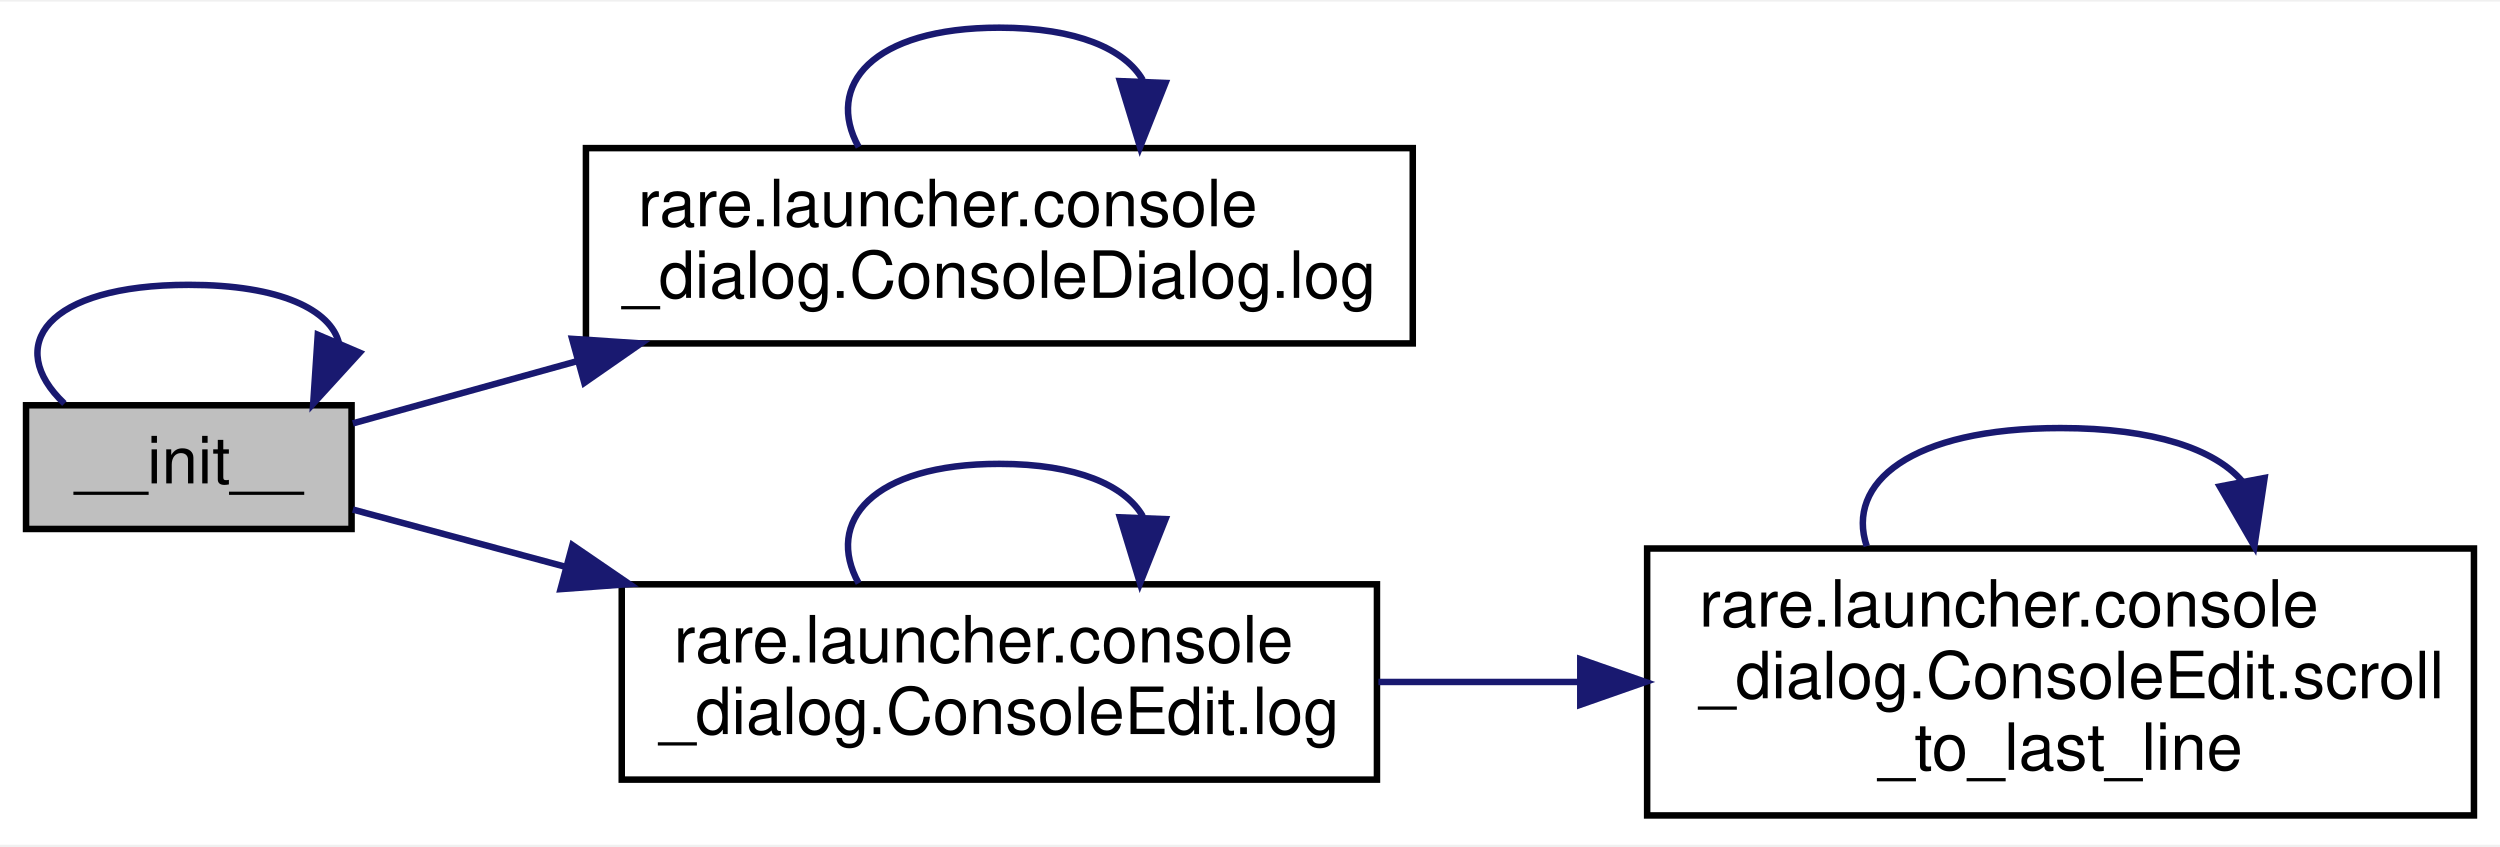
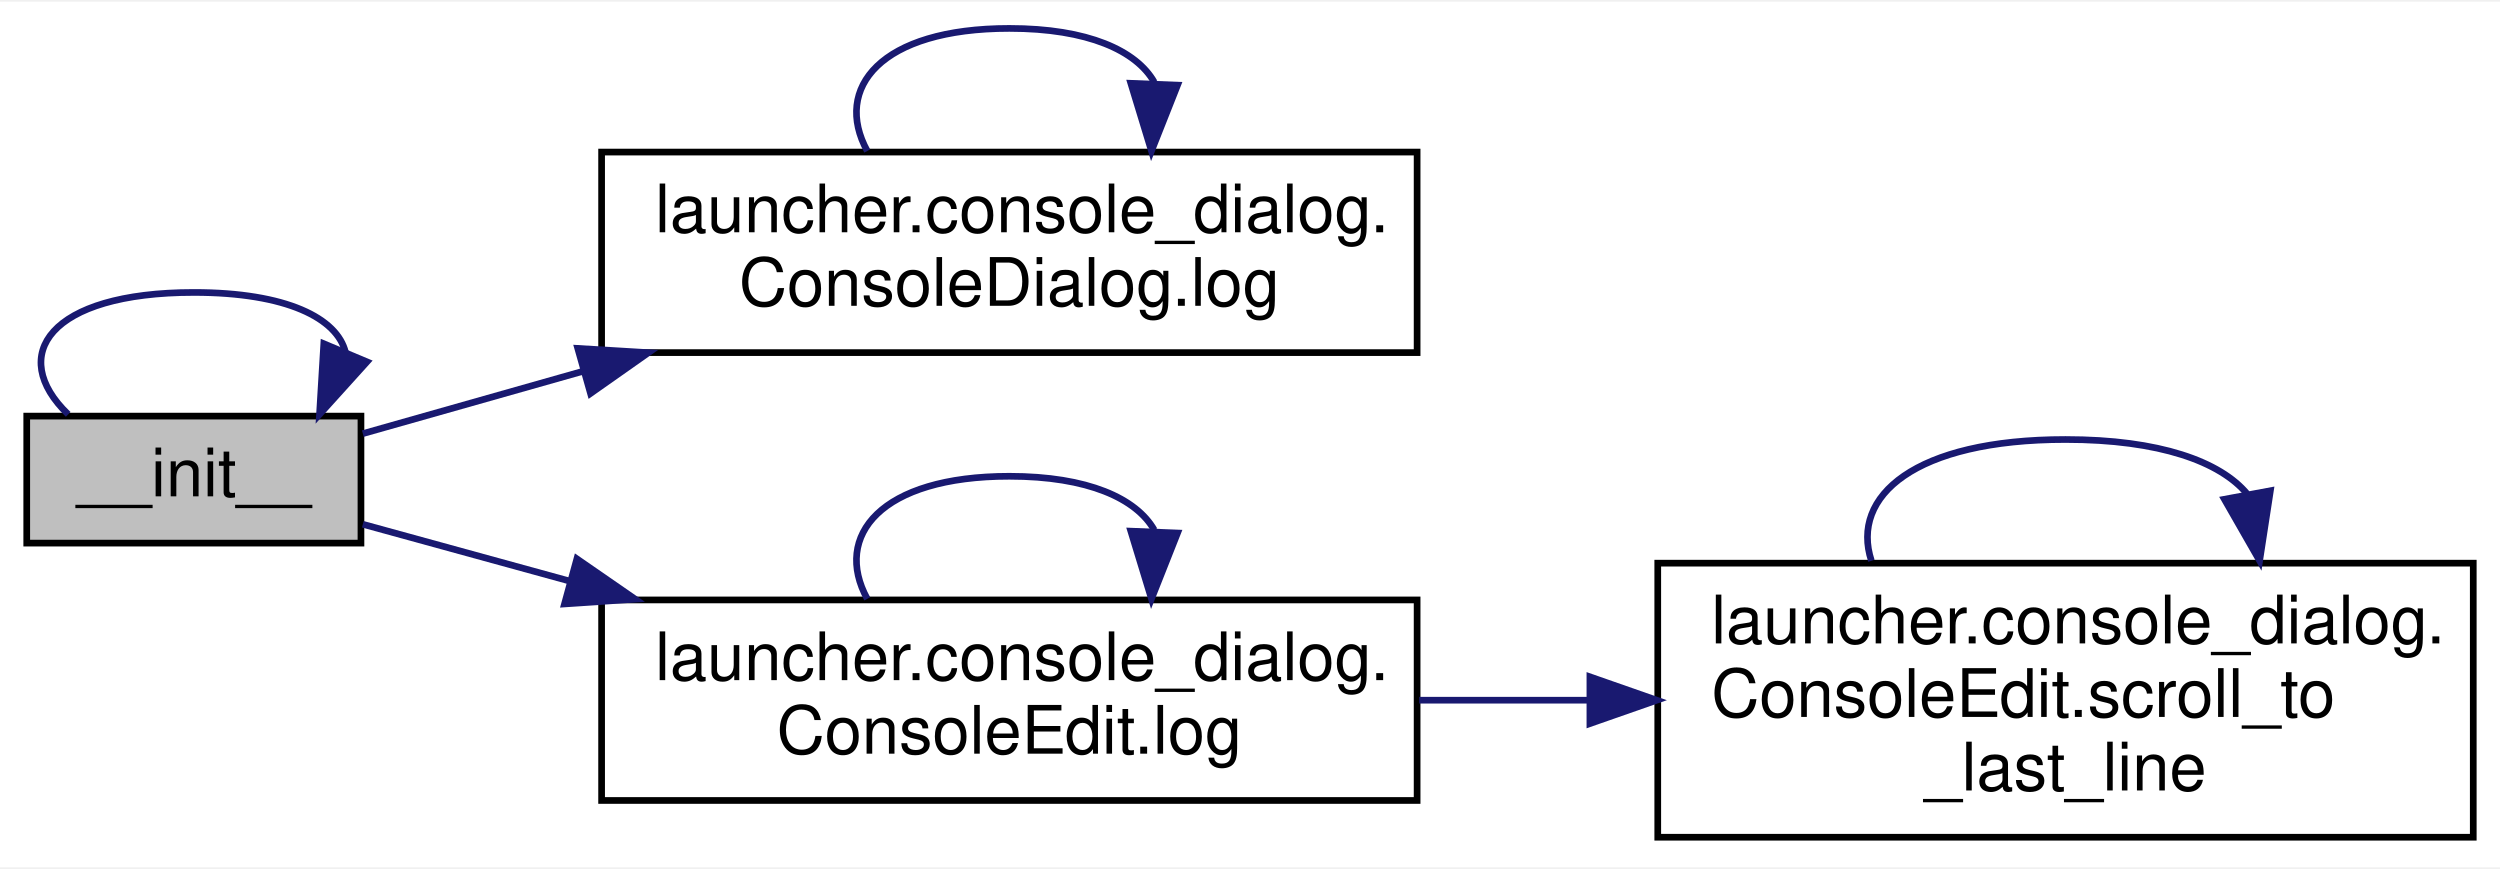
- <svg xmlns="http://www.w3.org/2000/svg" xmlns:xlink="http://www.w3.org/1999/xlink" width="384pt" height="130pt" viewBox="0.00 0.00 384.00 129.50">
+ <svg xmlns="http://www.w3.org/2000/svg" xmlns:xlink="http://www.w3.org/1999/xlink" width="374pt" height="130pt" viewBox="0.00 0.00 374.00 129.50">
  <g id="graph0" class="graph" transform="scale(1 1) rotate(0) translate(4 125.5)">
-     <polygon fill="white" stroke="transparent" points="-4,4 -4,-125.5 380,-125.5 380,4 -4,4" />
+     <polygon fill="white" stroke="transparent" points="-4,4 -4,-125.5 370,-125.5 370,4 -4,4" />
    <g id="node1" class="node">
      <g id="a_node1">
        <a xlink:title=" ">
          <polygon fill="#bfbfbf" stroke="black" points="0,-44.5 0,-63.5 50,-63.5 50,-44.5 0,-44.5" />
          <text text-anchor="middle" x="25" y="-51.5" font-family="Helvetica,sans-Serif" font-size="10.00">__init__</text>
        </a>
      </g>
    </g>
    <g id="edge1" class="edge">
-       <path fill="none" stroke="midnightblue" d="M5.89,-63.76C-3.41,-72.57 2.96,-82 25,-82 39.12,-82 46.81,-78.13 48.07,-73.03" />
-       <polygon fill="midnightblue" stroke="midnightblue" points="51.25,-71.58 44.11,-63.76 44.81,-74.33 51.25,-71.58" />
+       <path fill="none" stroke="midnightblue" d="M6.2,-63.76C-2.95,-72.57 3.32,-82 25,-82 38.89,-82 46.46,-78.13 47.69,-73.03" />
+       <polygon fill="midnightblue" stroke="midnightblue" points="50.9,-71.62 43.8,-63.76 44.44,-74.33 50.9,-71.62" />
    </g>
    <g id="node2" class="node">
      <g id="a_node2">
-         <a xlink:href="classrare_1_1launcher_1_1console__dialog_1_1_console_dialog.html#a4db0e98c238d6a69bdbf4b8cc59be732" target="_top" xlink:title=" ">
-           <polygon fill="white" stroke="black" points="86,-73 86,-103 213,-103 213,-73 86,-73" />
-           <text text-anchor="start" x="94" y="-91" font-family="Helvetica,sans-Serif" font-size="10.00">rare.launcher.console</text>
-           <text text-anchor="middle" x="149.5" y="-80" font-family="Helvetica,sans-Serif" font-size="10.00">_dialog.ConsoleDialog.log</text>
+         <a xlink:href="classlauncher_1_1console__dialog_1_1_console_dialog.html#a4db0e98c238d6a69bdbf4b8cc59be732" target="_top" xlink:title=" ">
+           <polygon fill="white" stroke="black" points="86,-73 86,-103 208,-103 208,-73 86,-73" />
+           <text text-anchor="start" x="94" y="-91" font-family="Helvetica,sans-Serif" font-size="10.00">launcher.console_dialog.</text>
+           <text text-anchor="middle" x="147" y="-80" font-family="Helvetica,sans-Serif" font-size="10.00">ConsoleDialog.log</text>
        </a>
      </g>
    </g>
    <g id="edge2" class="edge">
-       <path fill="none" stroke="midnightblue" d="M50.2,-60.72C60.22,-63.5 72.35,-66.86 84.62,-70.27" />
-       <polygon fill="midnightblue" stroke="midnightblue" points="83.88,-73.7 94.45,-73 85.75,-66.95 83.88,-73.7" />
+       <path fill="none" stroke="midnightblue" d="M50.28,-60.88C59.91,-63.61 71.48,-66.88 83.18,-70.2" />
+       <polygon fill="midnightblue" stroke="midnightblue" points="82.43,-73.63 93.01,-72.99 84.34,-66.89 82.43,-73.63" />
    </g>
    <g id="node3" class="node">
      <g id="a_node3">
-         <a xlink:href="classrare_1_1launcher_1_1console__dialog_1_1_console_edit.html#ac05aadedf6e1be5c365c818989f98d50" target="_top" xlink:title=" ">
-           <polygon fill="white" stroke="black" points="91.5,-6 91.5,-36 207.5,-36 207.5,-6 91.5,-6" />
-           <text text-anchor="start" x="99.5" y="-24" font-family="Helvetica,sans-Serif" font-size="10.00">rare.launcher.console</text>
-           <text text-anchor="middle" x="149.5" y="-13" font-family="Helvetica,sans-Serif" font-size="10.00">_dialog.ConsoleEdit.log</text>
+         <a xlink:href="classlauncher_1_1console__dialog_1_1_console_edit.html#ac05aadedf6e1be5c365c818989f98d50" target="_top" xlink:title=" ">
+           <polygon fill="white" stroke="black" points="86,-6 86,-36 208,-36 208,-6 86,-6" />
+           <text text-anchor="start" x="94" y="-24" font-family="Helvetica,sans-Serif" font-size="10.00">launcher.console_dialog.</text>
+           <text text-anchor="middle" x="147" y="-13" font-family="Helvetica,sans-Serif" font-size="10.00">ConsoleEdit.log</text>
        </a>
      </g>
    </g>
    <g id="edge4" class="edge">
-       <path fill="none" stroke="midnightblue" d="M50.2,-47.48C59.74,-44.91 71.19,-41.83 82.85,-38.69" />
-       <polygon fill="midnightblue" stroke="midnightblue" points="83.92,-42.02 92.66,-36.04 82.1,-35.26 83.92,-42.02" />
+       <path fill="none" stroke="midnightblue" d="M50.28,-47.32C59.39,-44.82 70.23,-41.84 81.29,-38.8" />
+       <polygon fill="midnightblue" stroke="midnightblue" points="82.3,-42.15 91.02,-36.12 80.45,-35.4 82.3,-42.15" />
    </g>
    <g id="edge3" class="edge">
-       <path fill="none" stroke="midnightblue" d="M127.89,-103.16C122.68,-112.56 129.88,-121.5 149.5,-121.5 161.45,-121.5 168.8,-118.18 171.53,-113.46" />
-       <polygon fill="midnightblue" stroke="midnightblue" points="175.02,-113.01 171.11,-103.16 168.02,-113.29 175.02,-113.01" />
+       <path fill="none" stroke="midnightblue" d="M125.74,-103.16C120.61,-112.56 127.7,-121.5 147,-121.5 158.76,-121.5 165.99,-118.18 168.68,-113.46" />
+       <polygon fill="midnightblue" stroke="midnightblue" points="172.16,-113.01 168.26,-103.16 165.17,-113.29 172.16,-113.01" />
    </g>
    <g id="edge5" class="edge">
-       <path fill="none" stroke="midnightblue" d="M127.89,-36.16C122.68,-45.56 129.88,-54.5 149.5,-54.5 161.45,-54.5 168.8,-51.18 171.53,-46.46" />
-       <polygon fill="midnightblue" stroke="midnightblue" points="175.02,-46.01 171.11,-36.16 168.02,-46.29 175.02,-46.01" />
+       <path fill="none" stroke="midnightblue" d="M125.74,-36.16C120.61,-45.56 127.7,-54.5 147,-54.5 158.76,-54.5 165.99,-51.18 168.68,-46.46" />
+       <polygon fill="midnightblue" stroke="midnightblue" points="172.16,-46.01 168.26,-36.16 165.17,-46.29 172.16,-46.01" />
    </g>
    <g id="node4" class="node">
      <g id="a_node4">
-         <a xlink:href="classrare_1_1launcher_1_1console__dialog_1_1_console_edit.html#ad89ca21019805240d01e41fe61cdbb56" target="_top" xlink:title=" ">
-           <polygon fill="white" stroke="black" points="249,-0.5 249,-41.5 376,-41.5 376,-0.5 249,-0.5" />
-           <text text-anchor="start" x="257" y="-29.5" font-family="Helvetica,sans-Serif" font-size="10.00">rare.launcher.console</text>
-           <text text-anchor="start" x="257" y="-18.5" font-family="Helvetica,sans-Serif" font-size="10.00">_dialog.ConsoleEdit.scroll</text>
-           <text text-anchor="middle" x="312.5" y="-7.5" font-family="Helvetica,sans-Serif" font-size="10.00">_to_last_line</text>
+         <a xlink:href="classlauncher_1_1console__dialog_1_1_console_edit.html#ad89ca21019805240d01e41fe61cdbb56" target="_top" xlink:title=" ">
+           <polygon fill="white" stroke="black" points="244,-0.5 244,-41.5 366,-41.5 366,-0.5 244,-0.5" />
+           <text text-anchor="start" x="252" y="-29.5" font-family="Helvetica,sans-Serif" font-size="10.00">launcher.console_dialog.</text>
+           <text text-anchor="start" x="252" y="-18.5" font-family="Helvetica,sans-Serif" font-size="10.00">ConsoleEdit.scroll_to</text>
+           <text text-anchor="middle" x="305" y="-7.5" font-family="Helvetica,sans-Serif" font-size="10.00">_last_line</text>
        </a>
      </g>
    </g>
    <g id="edge6" class="edge">
-       <path fill="none" stroke="midnightblue" d="M207.72,-21C217.68,-21 228.17,-21 238.49,-21" />
-       <polygon fill="midnightblue" stroke="midnightblue" points="238.73,-24.5 248.73,-21 238.73,-17.5 238.73,-24.5" />
+       <path fill="none" stroke="midnightblue" d="M208.31,-21C216.6,-21 225.17,-21 233.63,-21" />
+       <polygon fill="midnightblue" stroke="midnightblue" points="233.85,-24.5 243.85,-21 233.85,-17.5 233.85,-24.5" />
    </g>
    <g id="edge7" class="edge">
-       <path fill="none" stroke="midnightblue" d="M282.73,-41.86C279.48,-51.54 289.4,-60 312.5,-60 326.94,-60 336.23,-56.7 340.37,-51.86" />
-       <polygon fill="midnightblue" stroke="midnightblue" points="343.84,-52.34 342.27,-41.86 336.96,-51.03 343.84,-52.34" />
+       <path fill="none" stroke="midnightblue" d="M275.96,-41.86C272.79,-51.54 282.47,-60 305,-60 319.08,-60 328.14,-56.7 332.18,-51.86" />
+       <polygon fill="midnightblue" stroke="midnightblue" points="335.65,-52.34 334.04,-41.86 328.77,-51.06 335.65,-52.34" />
    </g>
  </g>
</svg>
